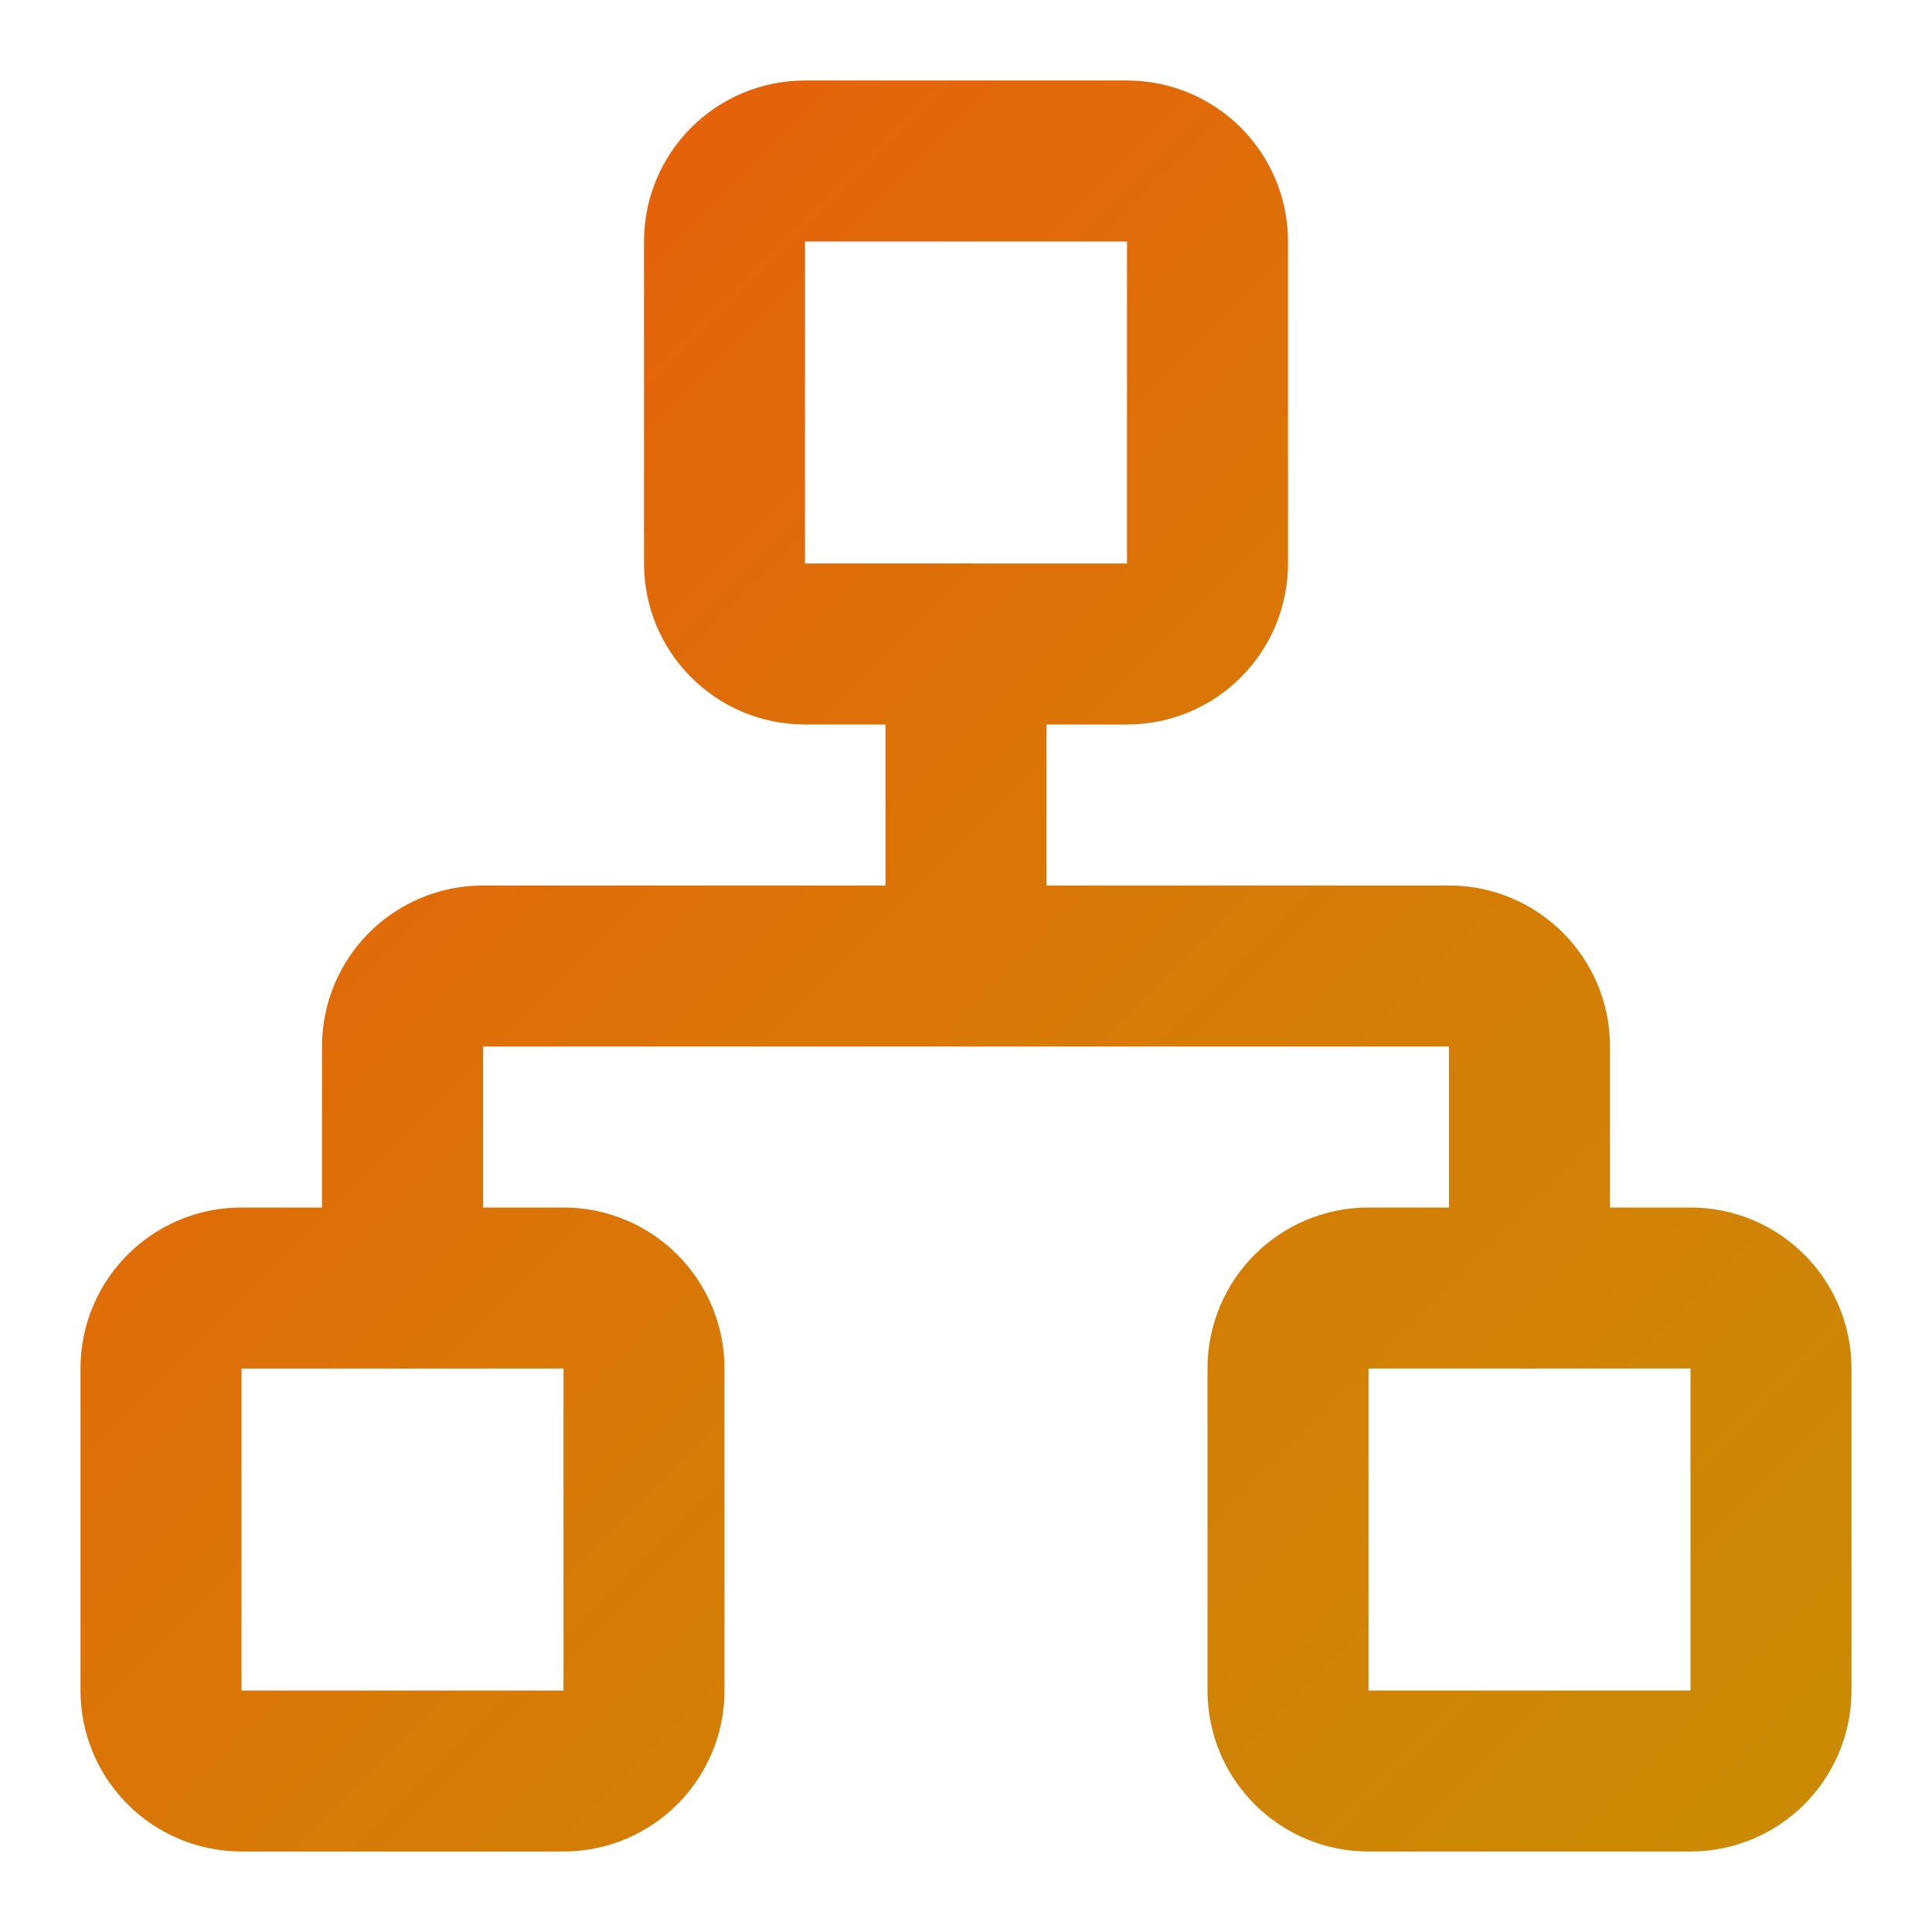
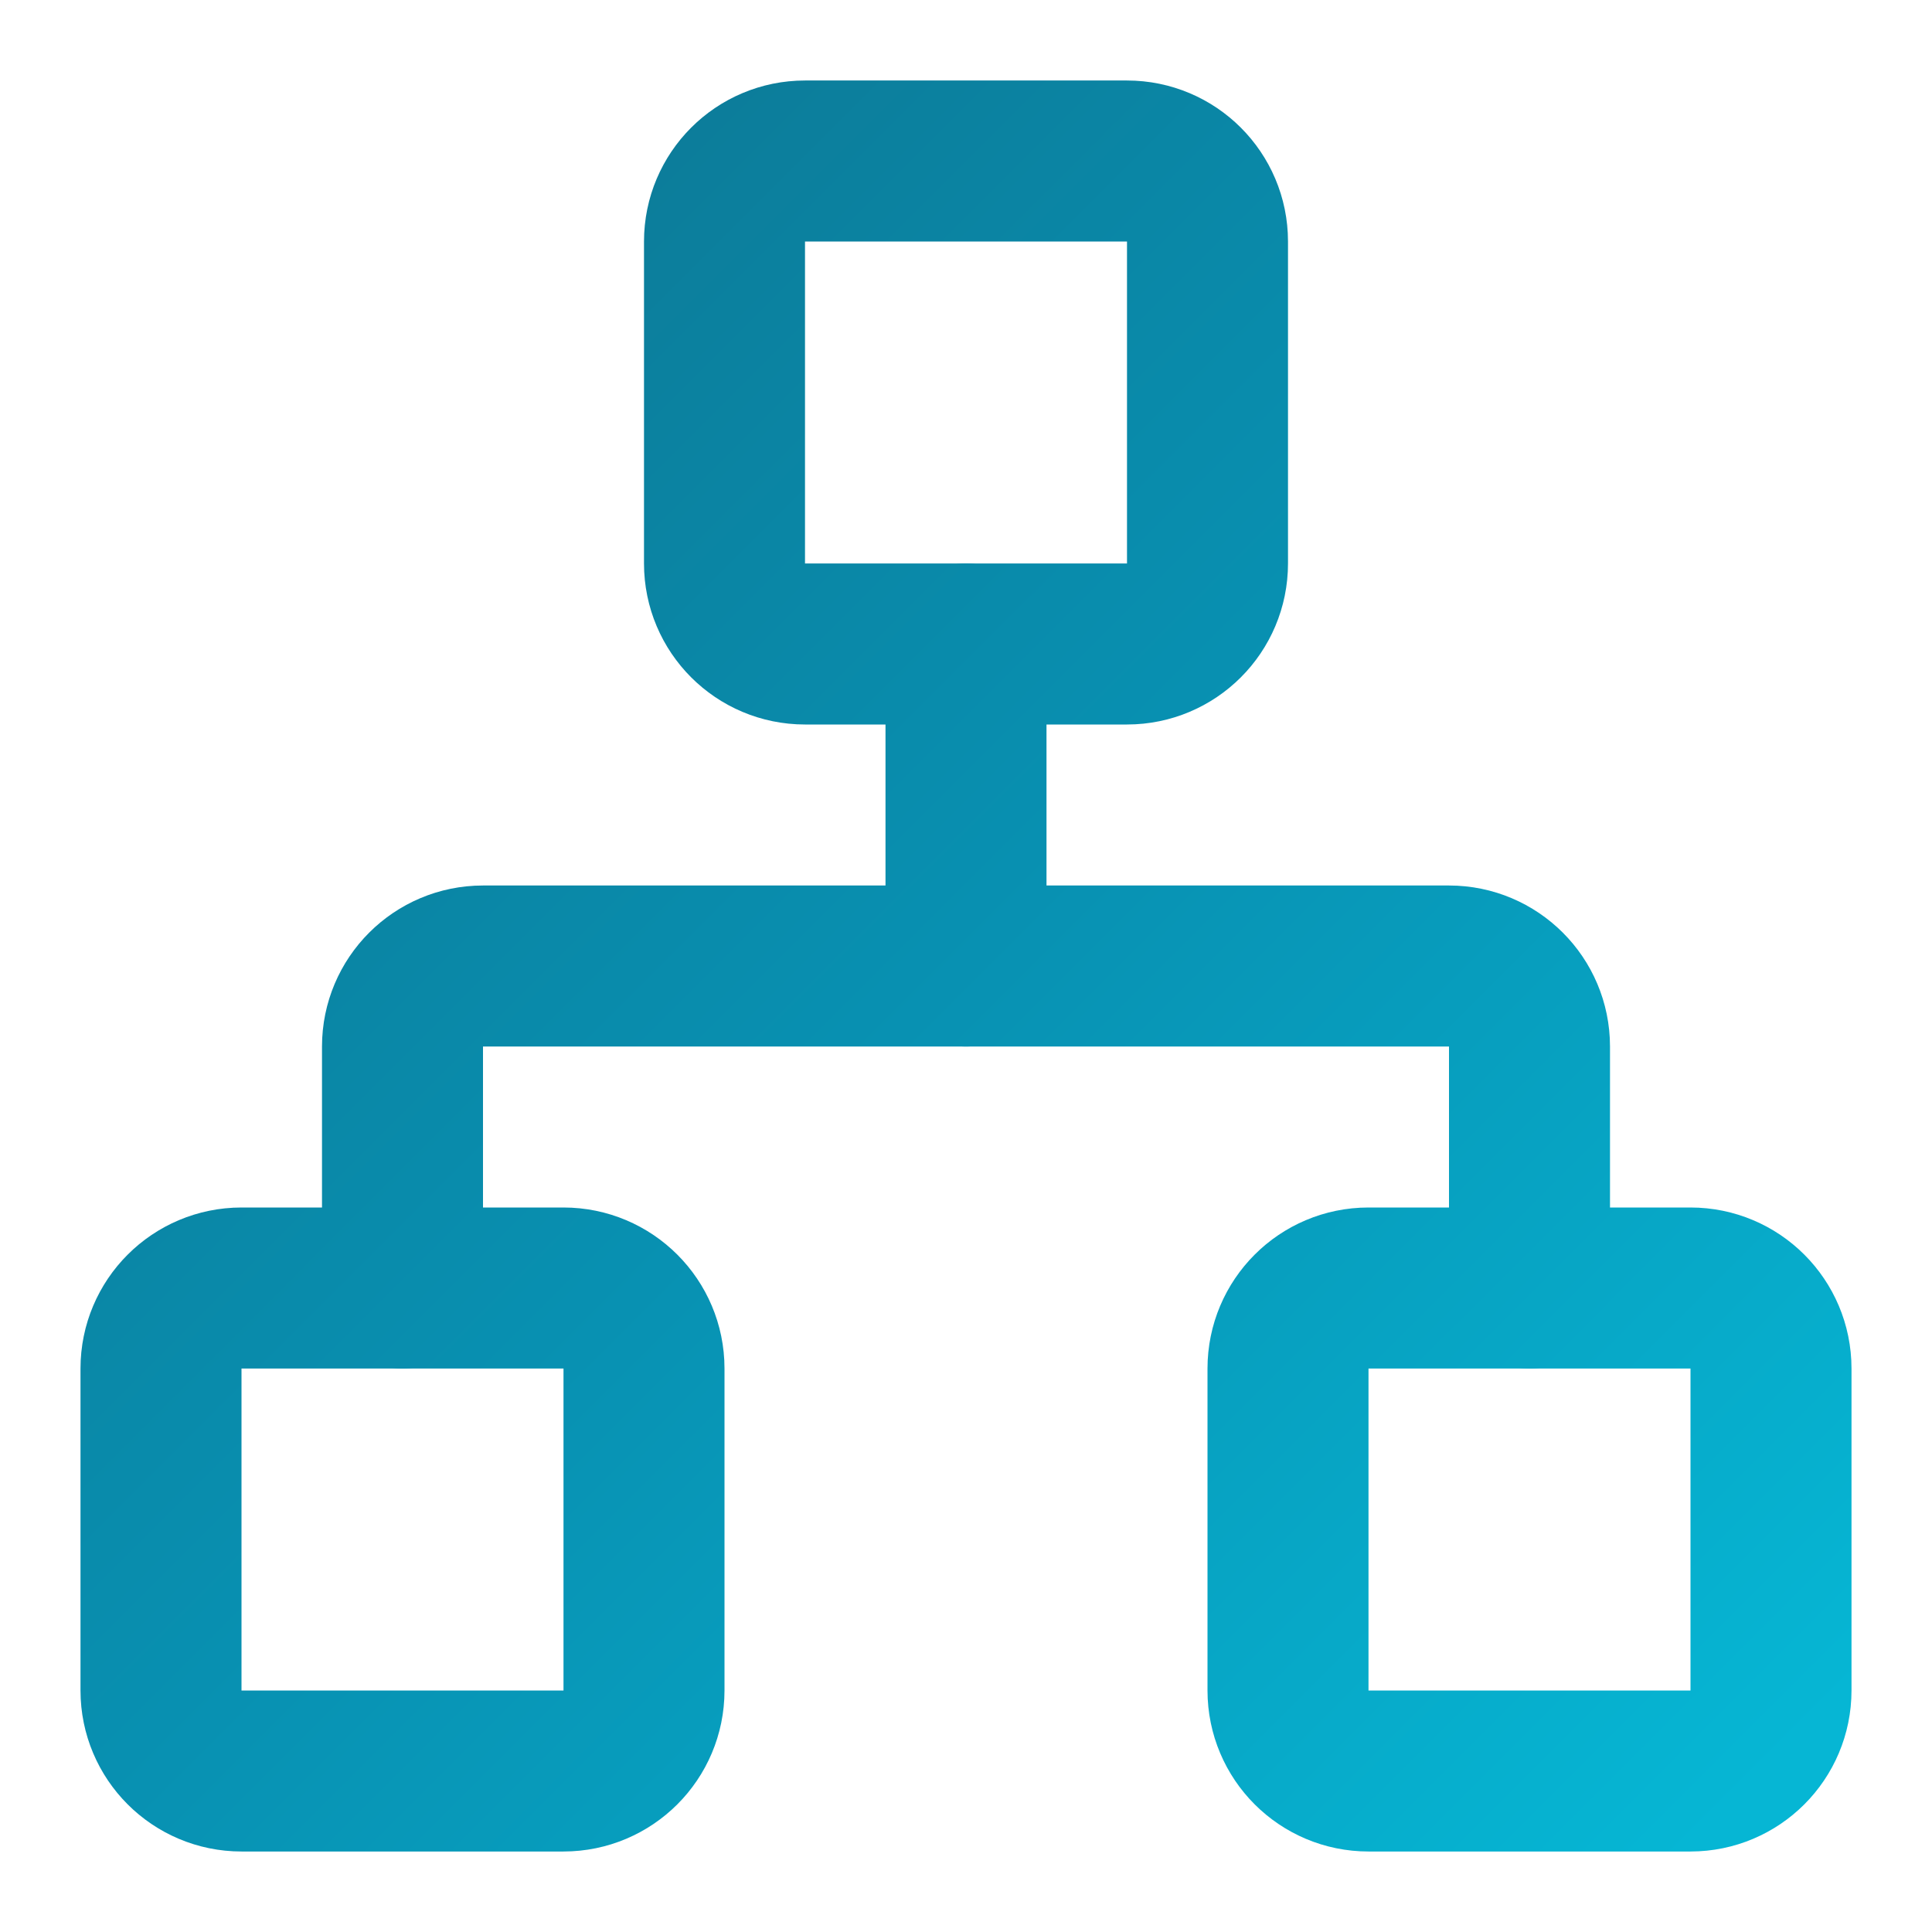
<svg xmlns="http://www.w3.org/2000/svg" width="24" height="24" viewBox="0 0 24 24" fill="none" stroke="url(#vx)" stroke-width="2" stroke-linecap="round" stroke-linejoin="round">
  <defs>
    <linearGradient id="vx" x1="2" y1="2" x2="22" y2="22" gradientUnits="userSpaceOnUse">
      <stop class="a" offset="0" />
      <stop class="b" offset=".5" />
      <stop class="c" offset="1" />
    </linearGradient>
  </defs>
  <style>
-     .a { stop-color: #EA580C; } .b { stop-color: #D97706; } .c { stop-color: #CA8A04; }
-     @media (prefers-color-scheme: dark) { .a { stop-color: #FF7A00; } .b { stop-color: #FFA800; } .c { stop-color: #FFC800; } }
+     .a { stop-color: #0E7490; } .b { stop-color: #0891B2; } .c { stop-color: #06B6D4; }
+     @media (prefers-color-scheme: dark) { .a { stop-color: #06B6D4; } .b { stop-color: #22D3EE; } .c { stop-color: #67E8F9; } }
  </style>
  <rect x="16" y="16" width="6" height="6" rx="1" />
  <rect x="2" y="16" width="6" height="6" rx="1" />
  <rect x="9" y="2" width="6" height="6" rx="1" />
  <path d="M5 16v-3a1 1 0 0 1 1-1h12a1 1 0 0 1 1 1v3" />
  <path d="M12 12V8" />
</svg>
